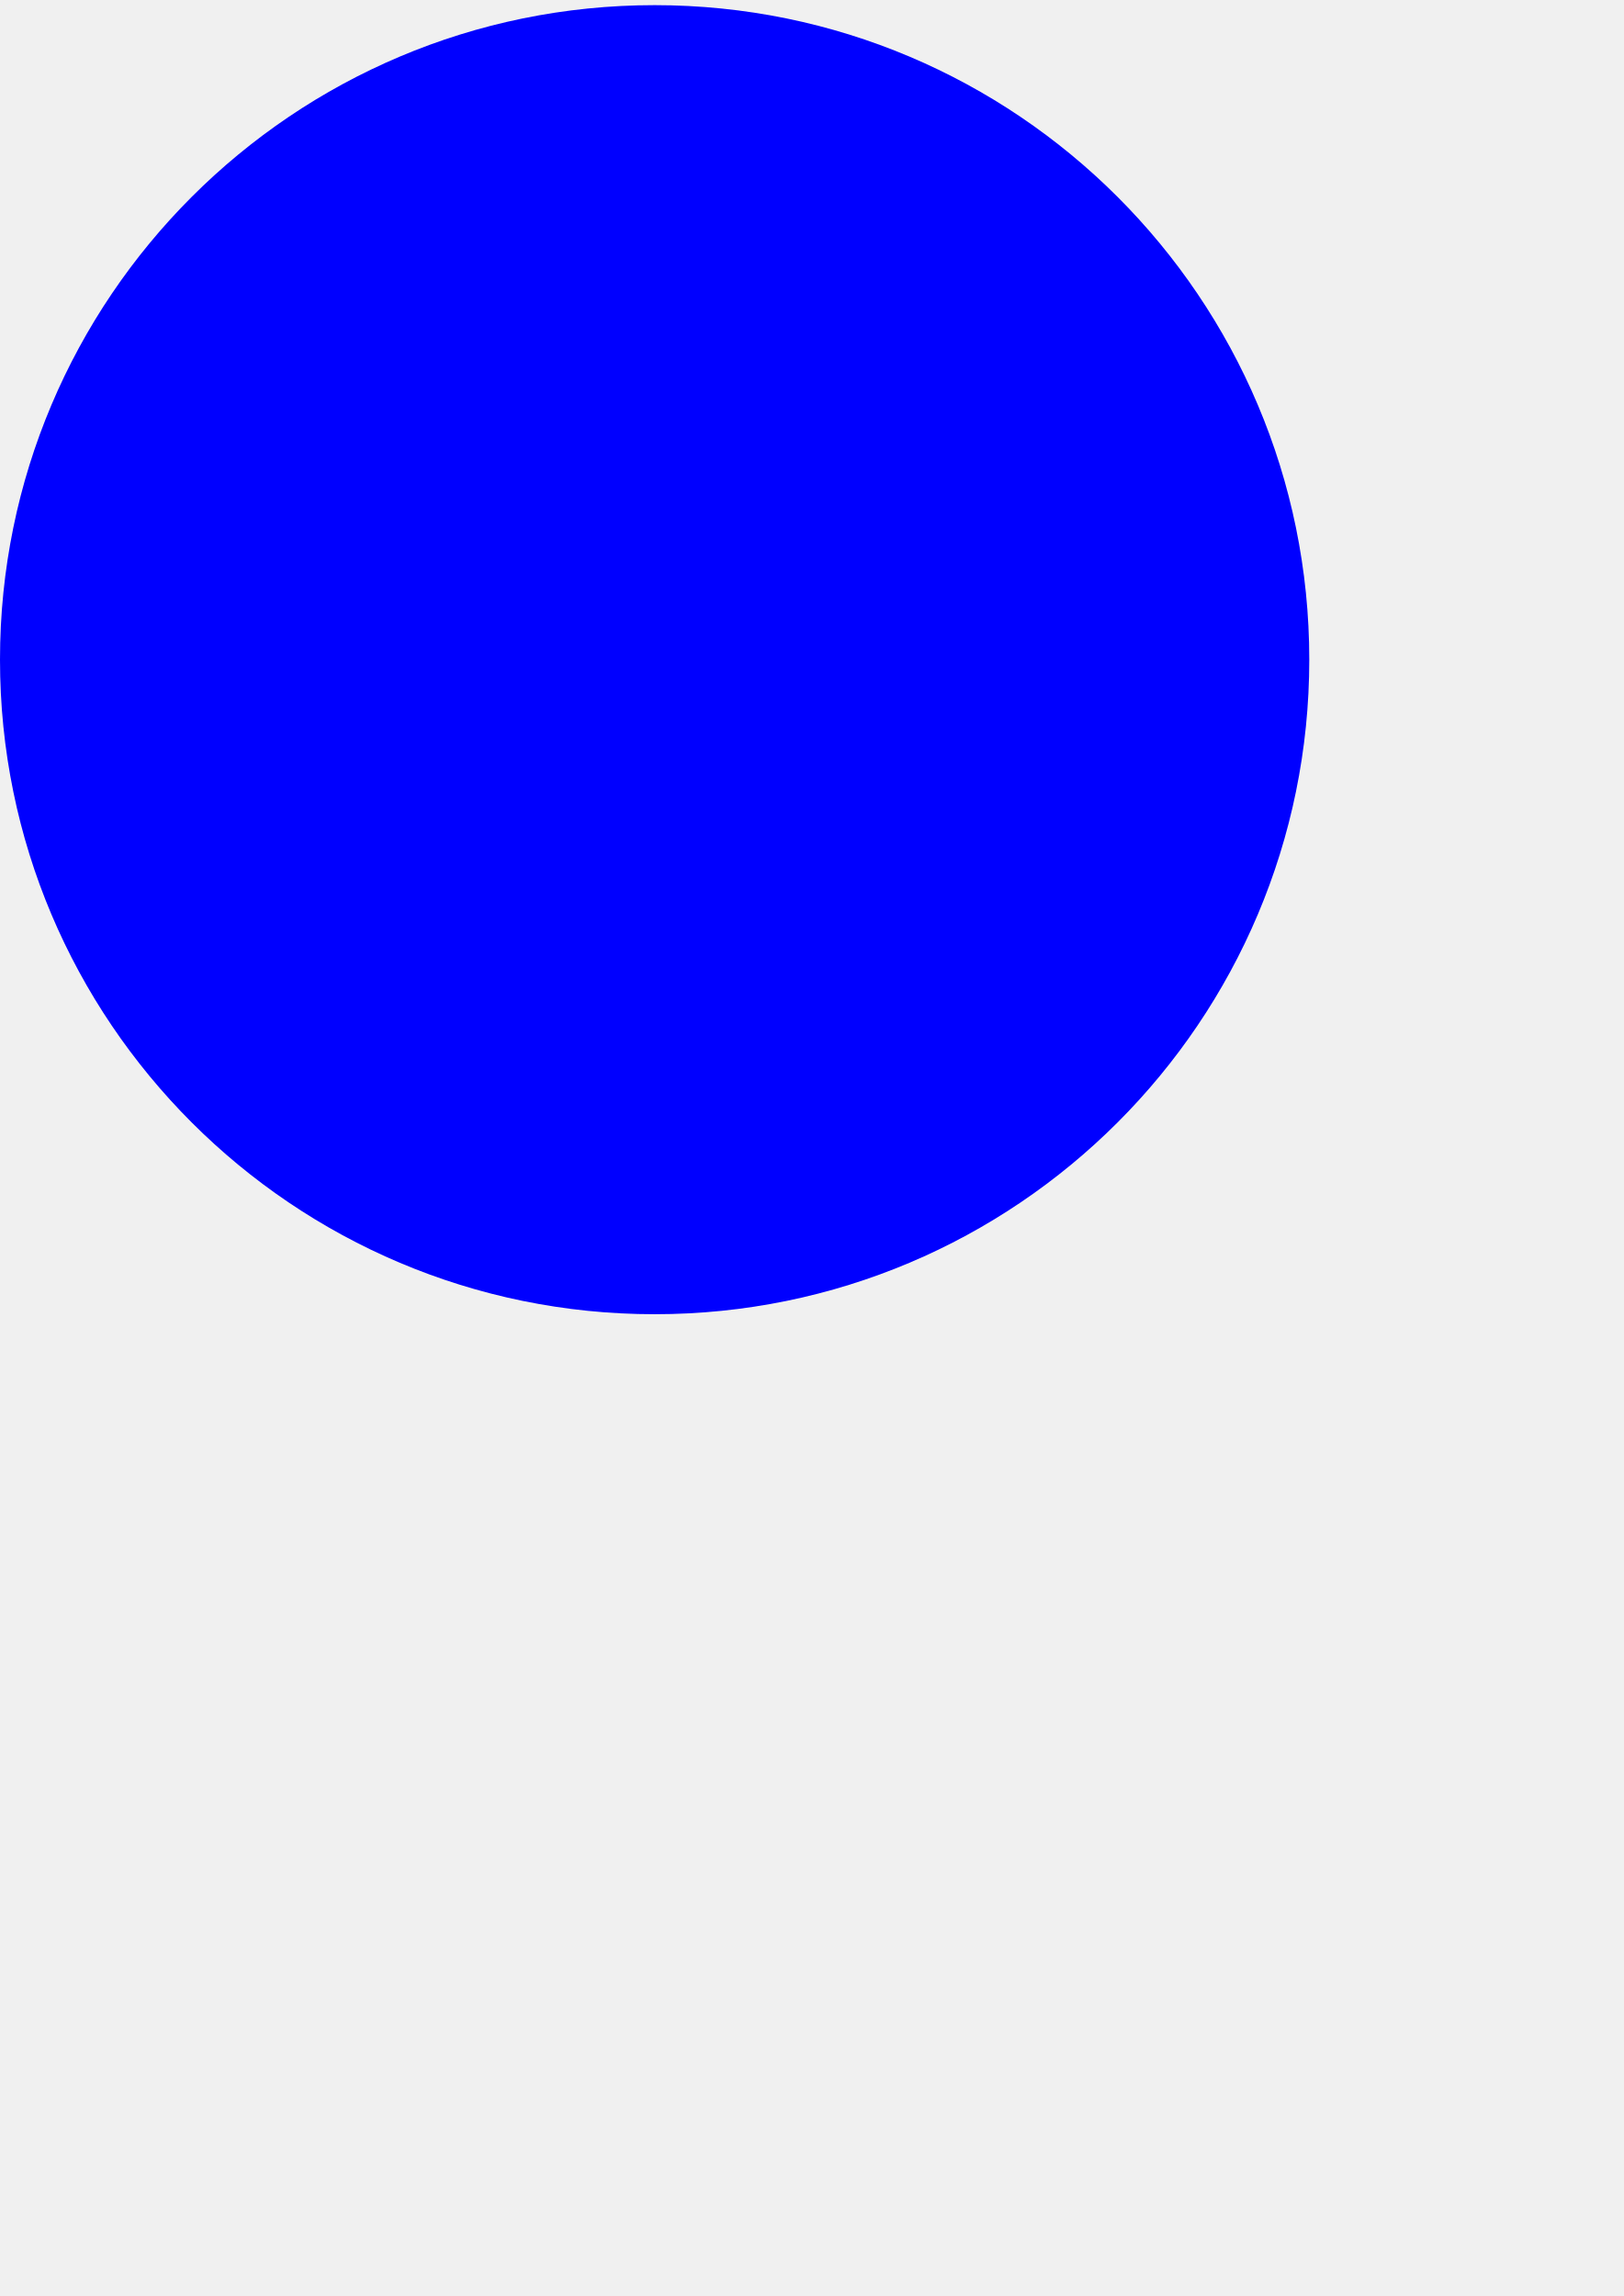
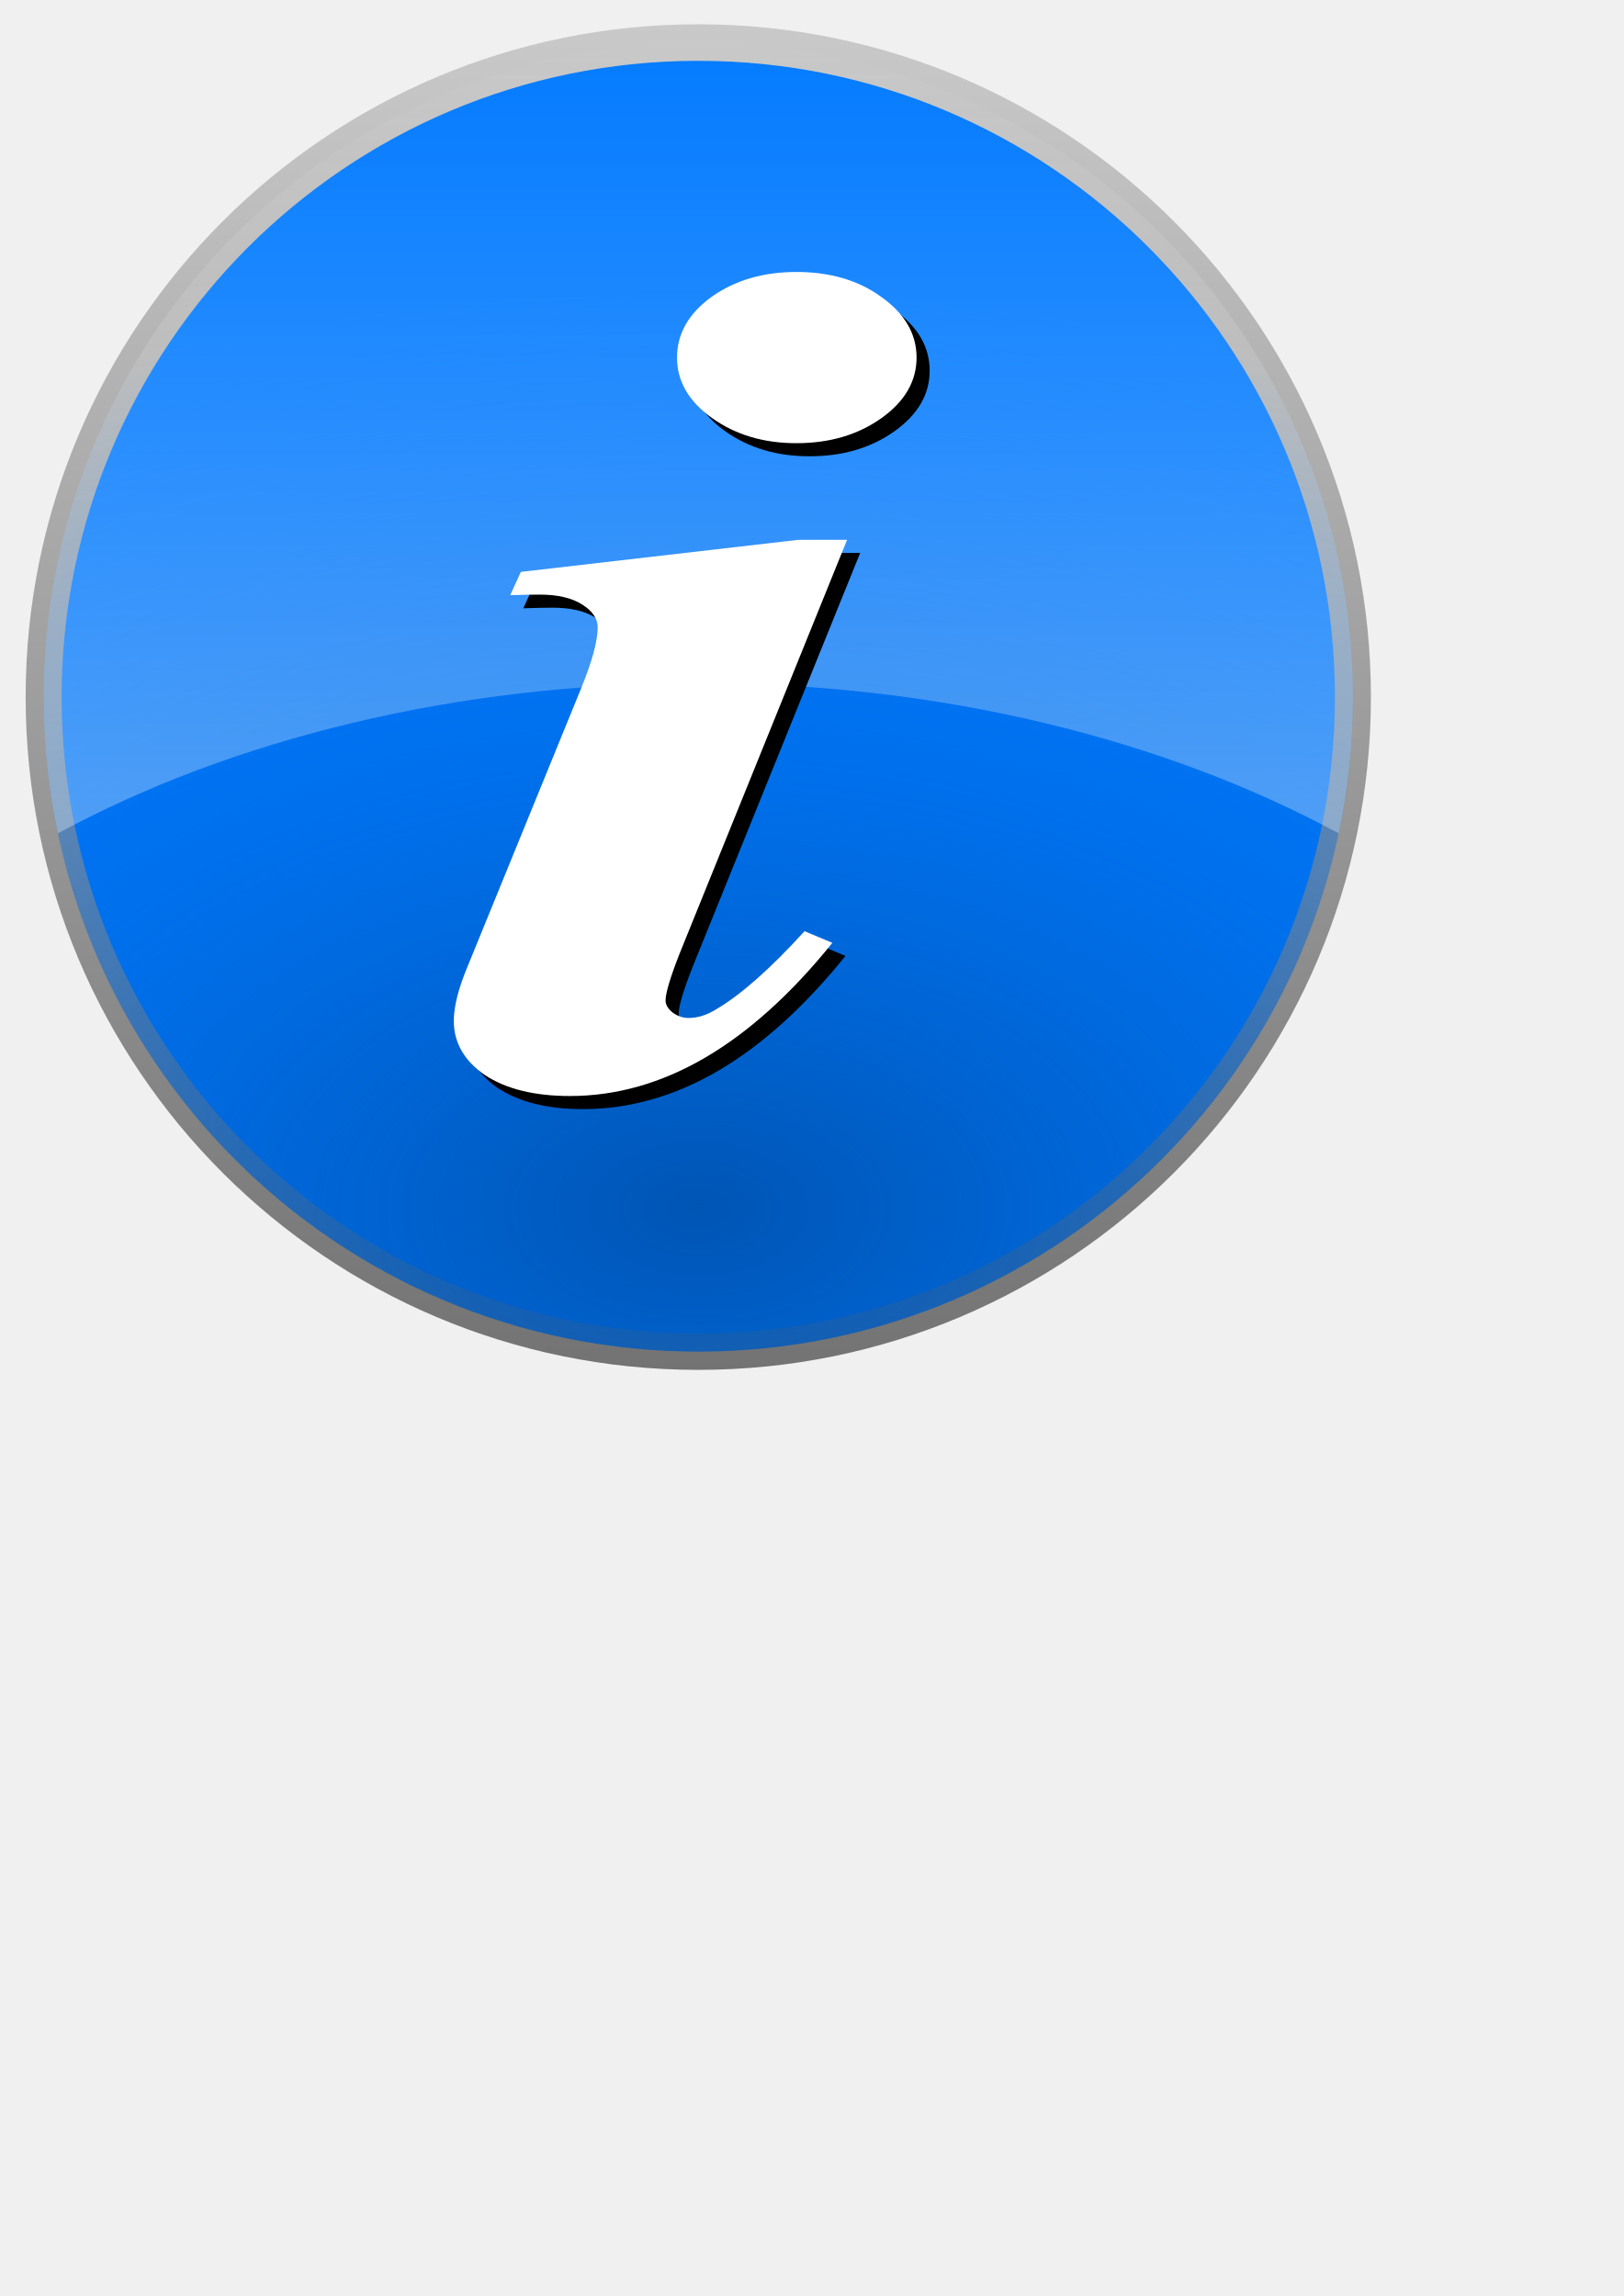
- <svg xmlns="http://www.w3.org/2000/svg" width="744.094" height="1052.362" id="svg2">
-   <defs id="defs4" />
-   <g id="layer1">
-     <g id="g3657" transform="translate(-99.99995,-350.0001)">
-       <path transform="matrix(1.014493,0,0,1.029412,-27.53629,174.9305)" d="M 717.143 463.791 A 295.714 291.429 0 1 1  125.714,463.791 A 295.714 291.429 0 1 1  717.143 463.791 z" id="path1872" style="opacity:1;fill:blue;fill-opacity:1;stroke:none;stroke-width:10;stroke-linecap:butt;stroke-linejoin:round;stroke-miterlimit:4;stroke-dasharray:none;stroke-opacity:1" />
-       <flowRoot transform="matrix(6.2409,0,0,4.446071,-1211.524,-1867.093)" style="font-size:144px;fill:white;fill-opacity:1;stroke:none;stroke-opacity:1;font-family:Times New Roman" id="flowRoot2764" xml:space="preserve">
-         <flowRegion id="flowRegion2766">
-           <rect style="font-size:144px;fill:white;fill-opacity:1;stroke:none;stroke-opacity:1;font-family:Times New Roman" y="495.219" x="234.286" height="297.143" width="354.286" id="rect2768" />
-         </flowRegion>
-         <flowPara style="font-size:144px;font-style:italic;font-variant:normal;font-weight:bold;font-stretch:normal;text-align:start;line-height:125%;writing-mode:lr-tb;text-anchor:start;fill:white;fill-opacity:1;stroke:none;stroke-opacity:1;font-family:Times New Roman" id="flowPara2770">i</flowPara>
-       </flowRoot>
-     </g>
+ <svg xmlns="http://www.w3.org/2000/svg" xmlns:xlink="http://www.w3.org/1999/xlink" width="744.094" height="1052.362" id="svg2" version="1.1">
+   <defs id="defs4">
+     <linearGradient id="linearGradient5219">
+       <stop style="stop-color:#727272;stop-opacity:1;" offset="0" id="stop5221" />
+       <stop style="stop-color:#cacaca;stop-opacity:1;" offset="1" id="stop5223" />
+     </linearGradient>
+     <linearGradient id="linearGradient5183">
+       <stop style="stop-color:#0055b4;stop-opacity:1;" offset="0" id="stop5185" />
+       <stop style="stop-color:#0079ff;stop-opacity:0;" offset="1" id="stop5187" />
+     </linearGradient>
+     <linearGradient id="linearGradient5140">
+       <stop style="stop-color:#008bff;stop-opacity:1;" offset="0" id="stop5142" />
+       <stop style="stop-color:#003452;stop-opacity:0;" offset="1" id="stop5144" />
+     </linearGradient>
+     <linearGradient id="linearGradient2904">
+       <stop style="stop-color:#ffffff;stop-opacity:1;" offset="0" id="stop2906" />
+       <stop style="stop-color:#ffffff;stop-opacity:0;" offset="1" id="stop2908" />
+     </linearGradient>
+     <radialGradient xlink:href="#linearGradient5183" id="radialGradient5191" cx="421.429" cy="694.629" fx="421.429" fy="694.629" r="311.186" gradientTransform="matrix(2.209843,-3.3268405e-8,2.0370692e-8,1.31418,-509.8624,-221.4178)" gradientUnits="userSpaceOnUse" />
+     <linearGradient xlink:href="#linearGradient2904" id="linearGradient5203" x1="421.429" y1="770.579" x2="421.429" y2="157.003" gradientUnits="userSpaceOnUse" />
+     <linearGradient xlink:href="#linearGradient2904" id="linearGradient5207" gradientUnits="userSpaceOnUse" x1="421.429" y1="770.579" x2="421.429" y2="157.003" />
+     <linearGradient xlink:href="#linearGradient2904" id="linearGradient5210" gradientUnits="userSpaceOnUse" x1="421.429" y1="770.579" x2="421.429" y2="157.003" />
+     <linearGradient xlink:href="#linearGradient2904" id="linearGradient5212" gradientUnits="userSpaceOnUse" x1="421.429" y1="770.579" x2="421.429" y2="157.003" gradientTransform="matrix(1.014493,0,0,1.029412,-127.5362,-175.0696)" />
+     <linearGradient xlink:href="#linearGradient2904" id="linearGradient5217" gradientUnits="userSpaceOnUse" gradientTransform="matrix(1.014493,0,0,1.029412,-107.5362,-157.9267)" x1="421.429" y1="770.579" x2="421.429" y2="157.003" />
+     <linearGradient xlink:href="#linearGradient5219" id="linearGradient5225" x1="421.429" y1="770.579" x2="421.429" y2="157.003" gradientUnits="userSpaceOnUse" />
+   </defs>
+   <g id="layer1" style="display:inline">
+     <path style="fill:#0079ff;fill-opacity:1;stroke:url(#linearGradient5225);stroke-width:16.266;stroke-miterlimit:4;stroke-opacity:1;stroke-dasharray:none" id="path1872" d="m 717.143,463.791 a 295.714,291.429 0 1 1 -591.429,0 295.714,291.429 0 1 1 591.429,0 z" transform="matrix(1.014493,0,0,1.029412,-107.5362,-157.9267)" />
+   </g>
+   <g id="layer4" style="display:inline">
+     <path transform="matrix(1.014493,0,0,1.029412,-107.5362,-157.9267)" d="m 717.143,463.791 a 295.714,291.429 0 1 1 -591.429,0 295.714,291.429 0 1 1 591.429,0 z" id="path5180" style="fill:url(#radialGradient5191);fill-opacity:1;stroke:none;display:inline" />
+   </g>
+   <g id="layer5" style="display:inline">
+     <path style="opacity:0.516;fill:url(#linearGradient5217);fill-opacity:1;stroke:none;display:inline" d="m 320,19.518 c -165.685,0 -300,134.315 -300,300 0,21.419 2.264,42.29 6.531,62.438 C 106.01,338.985 208.334,313.112 320,313.112 c 111.666,0 213.99,25.874 293.469,68.844 C 617.736,361.807 620,340.937 620,319.518 620,153.832 485.685,19.518 320,19.518 z" id="path5193" />
+   </g>
+   <g id="layer3" style="display:inline">
+     <path id="path2820" style="font-size:144px;font-style:italic;font-variant:normal;font-weight:bold;font-stretch:normal;text-align:start;line-height:125%;writing-mode:lr-tb;text-anchor:start;fill:#000000;fill-opacity:1;stroke:none;font-family:Times New Roman" d="m 370.957,130.655 c 15.487,3.7e-4 28.475,3.826 38.967,11.478 10.741,7.652 16.111,16.906 16.111,27.76 -2.7e-4,10.855 -5.371,20.109 -16.111,27.76 -10.741,7.652 -23.73,11.478 -38.967,11.478 -14.987,3e-4 -27.851,-3.826 -38.592,-11.478 -10.741,-7.652 -16.111,-16.905 -16.111,-27.76 -10e-5,-10.855 5.245,-20.108 15.737,-27.76 10.741,-7.652 23.73,-11.477 38.967,-11.478 m 23.23,122.786 -76.809,189.784 c -4.246,10.855 -6.37,17.973 -6.37,21.354 -1.1e-4,1.957 1.124,3.826 3.372,5.605 2.248,1.602 4.621,2.402 7.119,2.402 4.246,4e-5 8.493,-1.335 12.739,-4.004 11.24,-6.584 24.729,-18.507 40.465,-35.768 l 12.739,5.339 c -37.718,46.801 -77.809,70.201 -120.272,70.201 -16.236,-4e-5 -29.225,-3.203 -38.967,-9.609 -9.492,-6.584 -14.238,-14.859 -14.238,-24.824 0,-6.584 2.123,-14.948 6.37,-25.091 l 52.081,-127.59 c 4.996,-12.278 7.494,-21.532 7.494,-27.76 -5e-5,-3.915 -2.373,-7.385 -7.119,-10.41 -4.746,-3.025 -11.24,-4.538 -19.483,-4.538 -3.747,2.2e-4 -8.243,0.089 -13.488,0.267 l 4.871,-10.677 127.017,-14.681 22.481,0" />
+     <path d="m 364.957,124.655 c 15.487,3.7e-4 28.475,3.826 38.967,11.478 10.741,7.652 16.111,16.906 16.111,27.76 -2.7e-4,10.855 -5.371,20.109 -16.111,27.76 -10.741,7.652 -23.73,11.478 -38.967,11.478 -14.987,3e-4 -27.851,-3.826 -38.592,-11.478 -10.741,-7.652 -16.111,-16.905 -16.111,-27.76 -10e-5,-10.855 5.245,-20.108 15.737,-27.76 10.741,-7.652 23.73,-11.477 38.967,-11.478 m 23.23,122.786 -76.809,189.784 c -4.246,10.855 -6.37,17.973 -6.37,21.354 -1.1e-4,1.957 1.124,3.826 3.372,5.605 2.248,1.602 4.621,2.402 7.119,2.402 4.246,4e-5 8.493,-1.335 12.739,-4.004 11.24,-6.584 24.729,-18.507 40.465,-35.768 l 12.739,5.339 c -37.718,46.801 -77.809,70.201 -120.272,70.201 -16.236,-4e-5 -29.225,-3.203 -38.967,-9.609 -9.492,-6.584 -14.238,-14.859 -14.238,-24.824 0,-6.584 2.123,-14.948 6.37,-25.091 l 52.081,-127.59 c 4.996,-12.278 7.494,-21.532 7.494,-27.76 -5e-5,-3.915 -2.373,-7.385 -7.119,-10.41 -4.746,-3.025 -11.24,-4.538 -19.483,-4.538 -3.747,2.2e-4 -8.243,0.089 -13.488,0.267 l 4.871,-10.677 127.017,-14.681 22.481,0" style="font-size:144px;font-style:italic;font-variant:normal;font-weight:bold;font-stretch:normal;text-align:start;line-height:125%;writing-mode:lr-tb;text-anchor:start;fill:#ffffff;fill-opacity:1;stroke:none;font-family:Times New Roman" id="path5215" />
  </g>
</svg>
